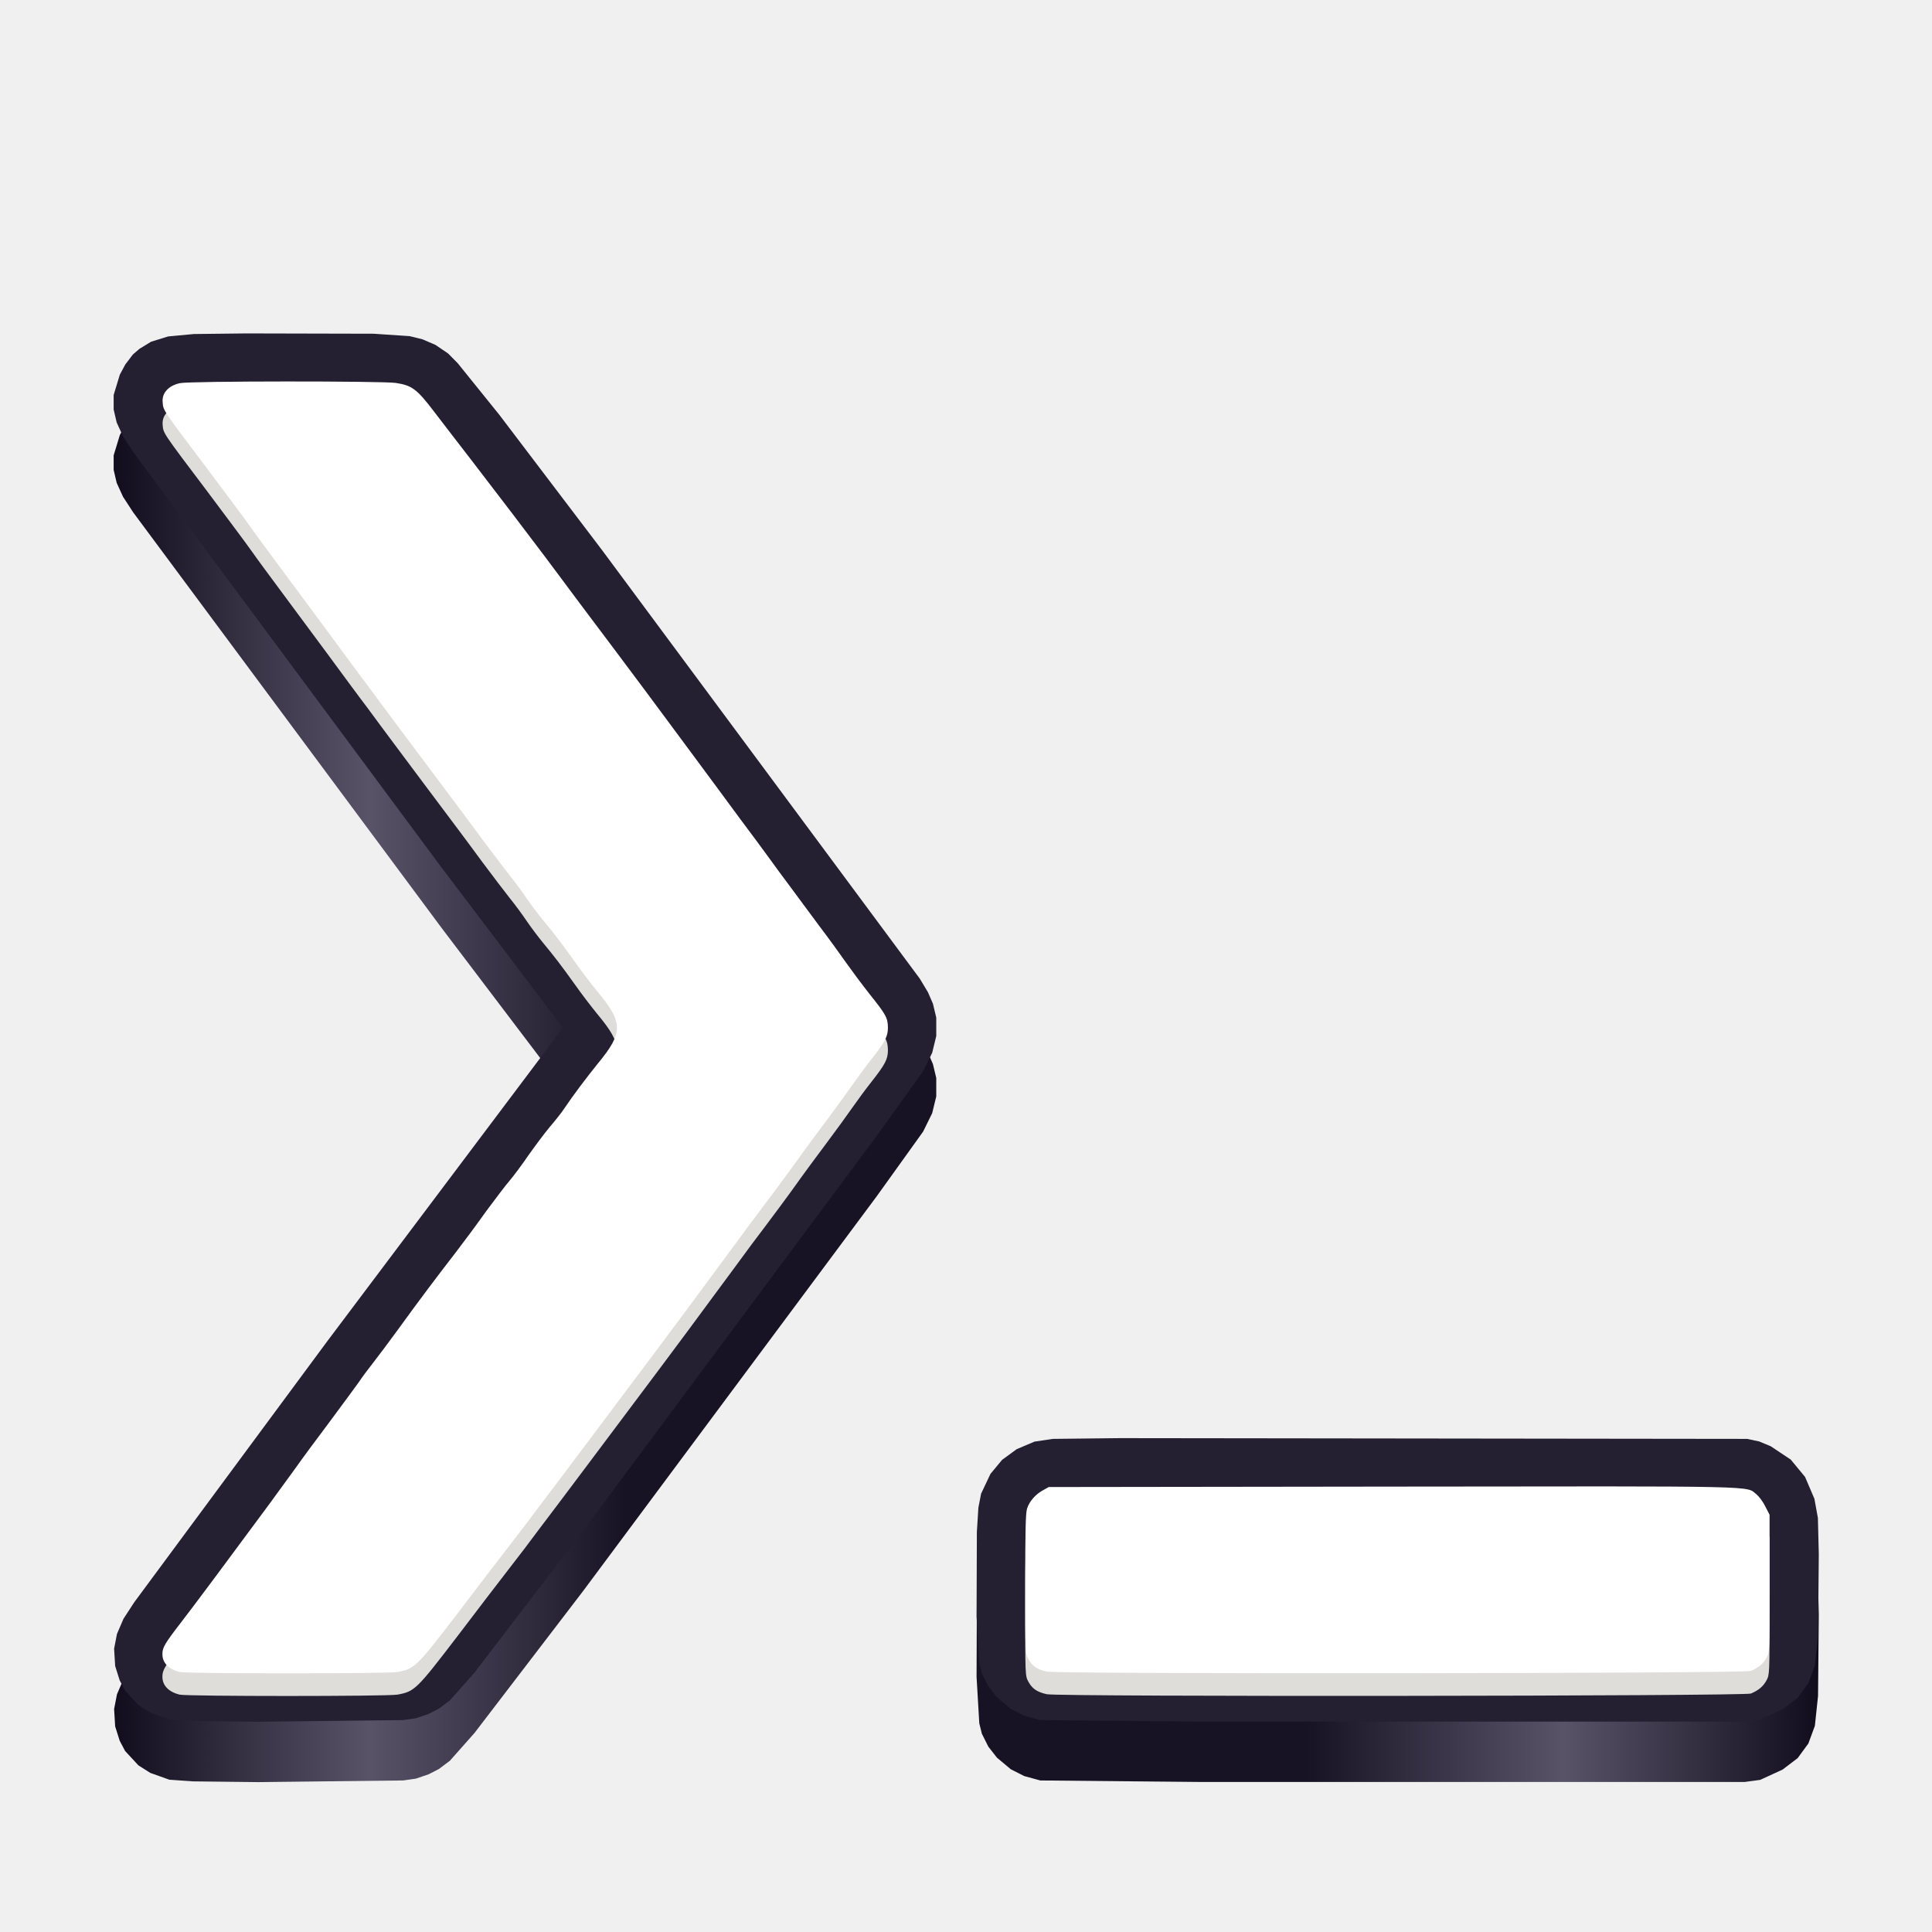
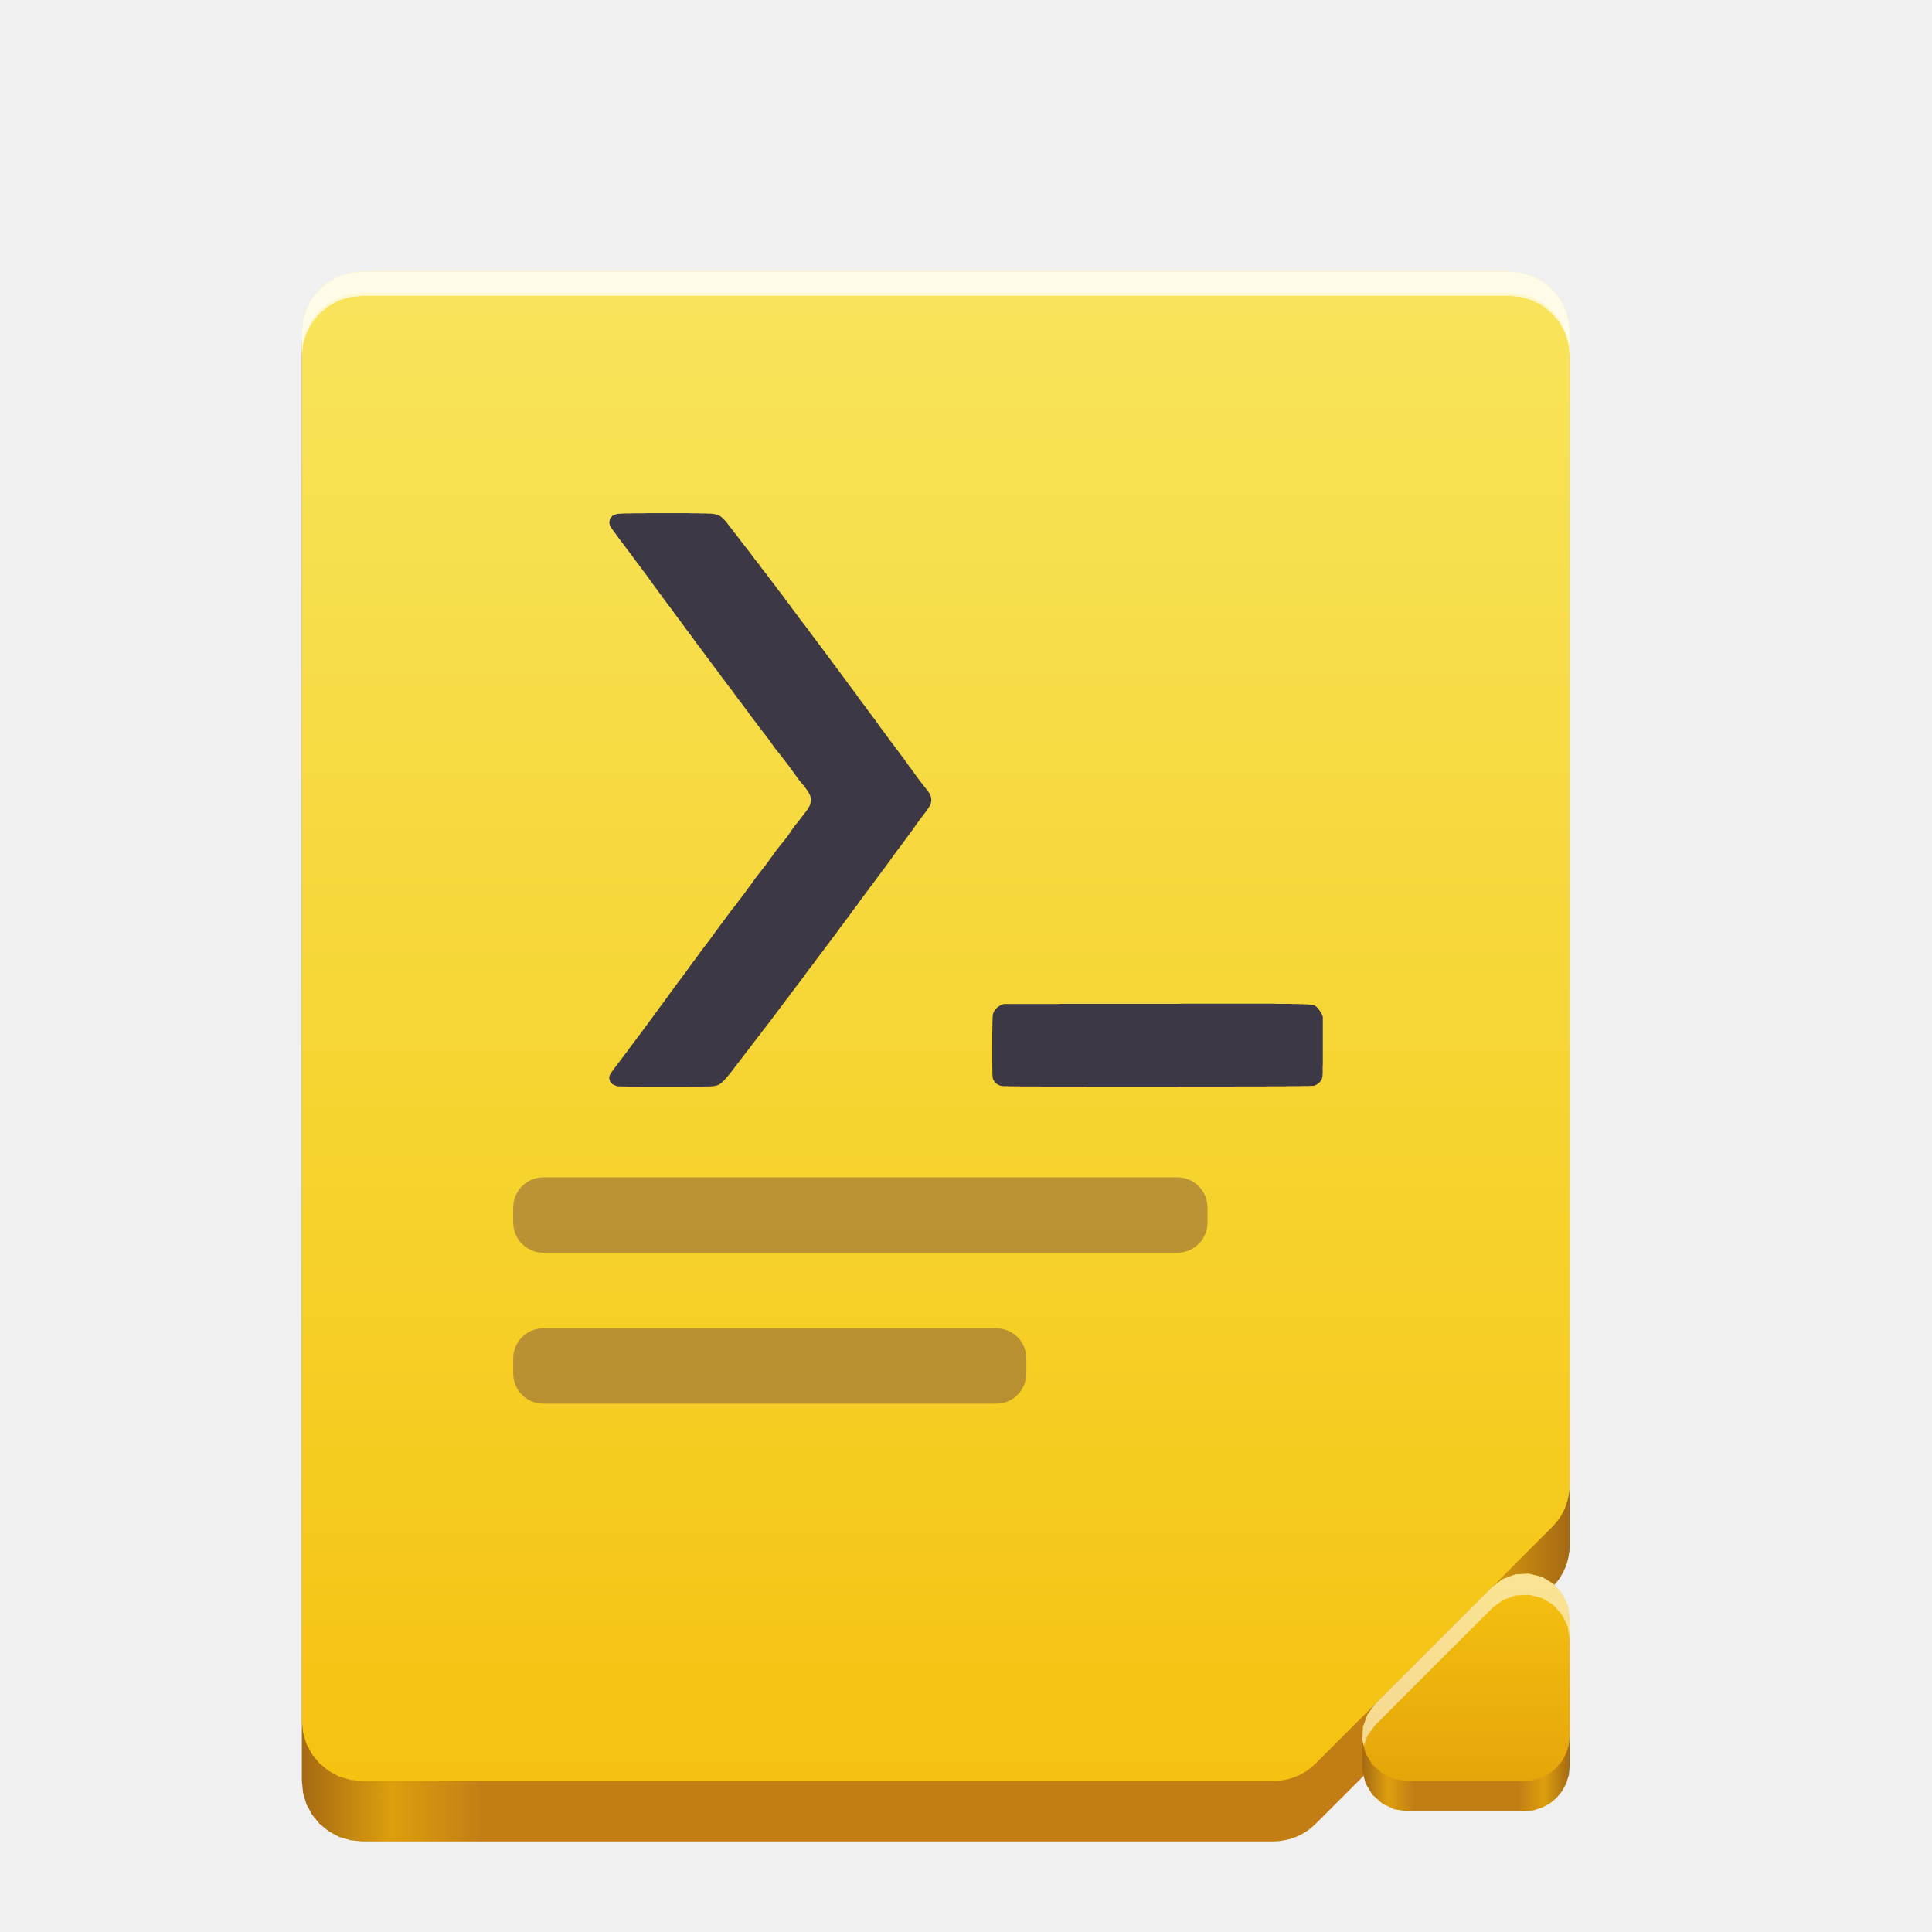
<svg xmlns="http://www.w3.org/2000/svg" width="128" height="128" viewBox="0 0 128 128">
  <defs>
-     <linearGradient id="g1" gradientUnits="userSpaceOnUse" x1="7.53" y1="0" x2="120.5" y2="0">
-       <stop offset="0" stop-color="#120d1d" />
-       <stop offset="0.15" stop-color="#585367" />
-       <stop offset="0.3" stop-color="#181324" />
-       <stop offset="0.7" stop-color="#181324" />
-       <stop offset="0.85" stop-color="#585367" />
-       <stop offset="1" stop-color="#120d1d" />
+     <linearGradient id="g1" gradientUnits="userSpaceOnUse" x1="20" y1="0" x2="104" y2="0">
+       <stop offset="0" stop-color="#a56914" />
+       <stop offset="0.071" stop-color="#dd9f0d" />
+       <stop offset="0.143" stop-color="#c27e15" />
+       <stop offset="0.857" stop-color="#c27e15" />
+       <stop offset="0.929" stop-color="#dd9f0d" />
+       <stop offset="1" stop-color="#a56914" />
+     </linearGradient>
+     <linearGradient id="g2" gradientUnits="userSpaceOnUse" x1="0" y1="18" x2="0" y2="118">
+       <stop offset="0" stop-color="#f8e45c" />
+       <stop offset="0.6" stop-color="#f6d32d" />
+       <stop offset="1" stop-color="#f5c211" />
+     </linearGradient>
+     <linearGradient id="g3" gradientUnits="userSpaceOnUse" x1="90.257" y1="0" x2="104" y2="0">
+       <stop offset="0" stop-color="#a56914" />
+       <stop offset="0.125" stop-color="#dd9f0d" />
+       <stop offset="0.25" stop-color="#c27e15" />
+       <stop offset="0.75" stop-color="#c27e15" />
+       <stop offset="0.875" stop-color="#dd9f0d" />
+       <stop offset="1" stop-color="#a56914" />
+     </linearGradient>
+     <linearGradient id="g4" gradientUnits="userSpaceOnUse" x1="0" y1="104.257" x2="0" y2="118">
+       <stop offset="0" stop-color="#f5c211" />
+       <stop offset="1" stop-color="#e5a50a" />
    </linearGradient>
  </defs>
-   <g id="body">
-     <path id="body-chin" d="M68.92 117.96L79.51 118.06L115.59 118.06L116.62 117.92L118.1 117.24L119.1 116.48L119.81 115.51L120.24 114.34L120.45 112.36L120.5 106.98L120.44 104.57L120.21 103.3L119.59 101.85L118.64 100.7L117.32 99.82L116.55 99.5L115.75 99.33L74.19 99.28L69.75 99.33L68.54 99.51L67.36 100.01L66.39 100.72L65.62 101.65L65 102.96L64.82 103.89L64.72 105.5L64.7 111.1L64.88 114.17L65.05 114.86L65.48 115.72L66.05 116.45L66.97 117.22L67.86 117.67ZM11.22 117.91L12.76 118.02L17.11 118.07L26.71 117.96L27.55 117.84L28.4 117.55L29.08 117.2L29.81 116.65L31.44 114.81L38.64 105.4L58.09 79.25L61.16 74.97L61.76 73.75L62.03 72.64L62.03 71.42L61.81 70.5L61.48 69.74L60.94 68.84L39.89 40.45L33.08 31.48L30.33 28.07L29.69 27.42L28.85 26.85L27.99 26.48L27.14 26.27L24.74 26.11L16.31 26.09L12.85 26.13L11.14 26.29L10.01 26.64L9.24 27.11L8.8 27.49L8.3 28.15L7.94 28.82L7.53 30.17L7.53 31.13L7.73 31.99L8.15 32.91L8.82 33.94L29.25 61.47L37.3 72.09L21.69 92.85L8.89 110.16L8.18 111.25L7.75 112.25L7.56 113.23L7.63 114.38L7.93 115.33L8.29 116.01L9.17 116.96L9.96 117.46Z" fill="url(#g1)" fill-rule="evenodd" />
-     <path id="body-face" d="M68.92 113.96L79.51 114.06L115.59 114.06L116.62 113.92L118.10 113.24L119.10 112.48L119.81 111.51L120.24 110.34L120.45 108.36L120.50 102.98L120.44 100.57L120.21 99.30L119.59 97.85L118.64 96.70L117.32 95.82L116.55 95.50L115.75 95.33L74.19 95.28L69.75 95.33L68.54 95.51L67.36 96.01L66.39 96.72L65.62 97.65L65.00 98.96L64.82 99.89L64.72 101.50L64.70 107.10L64.88 110.17L65.05 110.86L65.48 111.72L66.05 112.45L66.97 113.22L67.86 113.67ZM11.22 113.91L12.76 114.02L17.11 114.07L26.71 113.96L27.55 113.84L28.40 113.55L29.08 113.20L29.81 112.65L31.44 110.81L38.64 101.40L58.09 75.25L61.16 70.97L61.76 69.75L62.03 68.64L62.03 67.42L61.81 66.50L61.48 65.74L60.94 64.84L39.89 36.45L33.08 27.48L30.33 24.07L29.69 23.42L28.85 22.85L27.99 22.48L27.14 22.27L24.74 22.11L16.31 22.09L12.85 22.13L11.14 22.29L10.01 22.64L9.24 23.11L8.80 23.49L8.30 24.15L7.94 24.82L7.53 26.17L7.53 27.13L7.73 27.99L8.15 28.91L8.82 29.94L29.25 57.47L37.30 68.09L21.69 88.85L8.89 106.16L8.18 107.25L7.75 108.25L7.56 109.23L7.63 110.38L7.93 111.33L8.29 112.01L9.17 112.96L9.96 113.46Z" fill="#241f31" fill-rule="evenodd" />
+   <path id="note-side" d="M20.00 23.87L20.00 24.22L20.00 24.58L20.00 24.93L20.00 25.29L20.00 25.64L20.00 26.00L20.00 114.80L20.00 115.16L20.00 115.51L20.00 115.87L20.00 116.22L20.00 116.58L20.00 116.93L20.00 117.29L20.00 117.64L20.00 118.00L20.08 118.78L20.30 119.53L20.67 120.22L21.17 120.83L21.78 121.33L22.47 121.70L23.22 121.92L24.00 122.00L84.34 122.00L84.74 121.98L85.12 121.92L85.50 121.83L85.87 121.70L86.23 121.53L86.57 121.33L86.88 121.09L87.17 120.83L102.83 105.17L103.09 104.88L103.33 104.57L103.53 104.23L103.70 103.87L103.83 103.50L103.92 103.12L103.98 102.74L104.00 102.34L104.00 101.99L104.00 101.63L104.00 101.28L104.00 100.92L104.00 100.57L104.00 100.21L104.00 99.85L104.00 99.50L104.00 99.14L104.00 26.00L104.00 25.64L104.00 25.29L104.00 24.93L104.00 24.58L104.00 24.22L104.00 23.87L104.00 23.51L104.00 23.16L104.00 22.80L103.92 22.02L103.70 21.27L103.33 20.58L102.83 19.97L102.22 19.47L101.53 19.10L100.78 18.88L100.00 18.80L24.00 18.80L23.22 18.88L22.47 19.10L21.78 19.47L21.17 19.97L20.67 20.58L20.30 21.27L20.08 22.02L20.00 22.80L20.00 23.16L20.00 23.51Z" fill="url(#g1)" fill-rule="evenodd" />
+   <path id="note-face" d="M20.00 22.00L20.00 114.00L20.08 114.78L20.30 115.53L20.67 116.22L21.17 116.83L21.78 117.33L22.47 117.70L23.22 117.92L24.00 118.00L84.34 118.00L84.74 117.98L85.12 117.92L85.50 117.83L85.87 117.70L86.23 117.53L86.57 117.33L86.88 117.09L87.17 116.83L102.83 101.17L103.09 100.88L103.33 100.57L103.53 100.23L103.70 99.87L103.83 99.50L103.92 99.12L103.98 98.74L104.00 98.34L104.00 22.00L103.92 21.22L103.70 20.47L103.33 19.78L102.83 19.17L102.22 18.67L101.53 18.30L100.78 18.08L100.00 18.00L24.00 18.00L23.22 18.08L22.47 18.30L21.78 18.67L21.17 19.17L20.67 19.78L20.30 20.47L20.08 21.22Z" fill="url(#g2)" fill-rule="evenodd" />
+   <path id="note-toplight" d="M20.00 23.40L20.08 22.62L20.30 21.87L20.67 21.18L21.17 20.57L21.78 20.07L22.47 19.70L23.22 19.48L24.00 19.40L100.00 19.40L100.78 19.48L101.53 19.70L102.22 20.07L102.83 20.57L103.33 21.18L103.70 21.87L103.92 22.62L104.00 23.40L104.00 22.00L103.92 21.22L103.70 20.47L103.33 19.78L102.83 19.17L102.22 18.67L101.53 18.30L100.78 18.08L100.00 18.00L24.00 18.00L23.22 18.08L22.47 18.30L21.78 18.67L21.17 19.17L20.67 19.78L20.30 20.47L20.08 21.22L20.00 22.00Z" fill="#ffffff" opacity="0.55" fill-rule="evenodd" />
+   <path id="note-toplight" d="M20.00 23.60L20.08 22.82L20.30 22.07L20.67 21.38L21.17 20.77L21.78 20.27L22.47 19.90L23.22 19.68L24.00 19.60L100.00 19.60L100.78 19.68L101.53 19.90L102.22 20.27L102.83 20.77L103.33 21.38L103.70 22.07L103.92 22.82L104.00 23.60L104.00 22.00L103.92 21.22L103.70 20.47L103.33 19.78L102.83 19.17L102.22 18.67L101.53 18.30L100.78 18.08L100.00 18.00L24.00 18.00L23.22 18.08L22.47 18.30L21.78 18.67L21.17 19.17L20.67 19.78L20.30 20.47L20.08 21.22L20.00 22.00Z" fill="#ffffff" opacity="0.7" fill-rule="evenodd" />
+   <path id="curl-side" d="M103.87 107.17L103.49 106.38L102.90 105.72L102.15 105.27L101.29 105.06L100.41 105.10L99.59 105.40L98.88 105.92L91.12 113.68L90.60 114.39L90.30 115.21L90.26 116.09L90.26 116.12L90.26 116.23L90.26 116.25L90.26 116.36L90.26 116.38L90.26 116.49L90.26 116.52L90.26 116.63L90.26 116.65L90.26 116.76L90.26 116.78L90.26 116.89L90.26 116.92L90.26 117.03L90.26 117.05L90.26 117.16L90.26 117.18L90.26 117.29L90.47 118.15L90.92 118.90L91.58 119.49L92.37 119.87L93.24 120.00L101.00 120.00L101.59 119.94L102.15 119.77L102.67 119.49L103.12 119.12L103.49 118.67L103.77 118.15L103.94 117.59L104.00 117.00L104.00 116.87L104.00 116.73L104.00 116.60L104.00 116.47L104.00 116.33L104.00 116.20L104.00 116.07L104.00 115.93L104.00 115.80L104.00 109.24L104.00 109.11L104.00 108.98L104.00 108.84L104.00 108.71L104.00 108.58L104.00 108.44L104.00 108.31L104.00 108.18L104.00 108.04Z" fill="url(#g3)" fill-rule="evenodd" />
+   <path id="curl-face" d="M93.24 118.00L101.00 118.00L101.59 117.94L102.15 117.77L102.67 117.49L103.12 117.12L103.49 116.67L103.77 116.15L103.94 115.59L104.00 115.00L104.00 107.24L103.87 106.37L103.49 105.58L102.90 104.92L102.15 104.47L101.29 104.26L100.41 104.30L99.59 104.60L98.88 105.12L91.12 112.88L90.60 113.59L90.30 114.41L90.26 115.29L90.47 116.15L90.92 116.90L91.58 117.49L92.37 117.87Z" fill="url(#g4)" fill-rule="evenodd" />
+   <path id="curl-toplight" d="M104.00 107.24L103.87 106.37L103.49 105.58L102.90 104.92L102.15 104.47L101.29 104.26L100.41 104.30L99.59 104.60L98.88 105.12L91.12 112.88L90.60 113.59L90.30 114.41L90.26 115.29L90.35 115.67L90.60 114.99L91.12 114.28L98.88 106.52L99.59 106.00L100.41 105.70L101.29 105.66L102.15 105.87L102.90 106.32L103.49 106.98L103.87 107.77L104.00 108.64Z" fill="#ffffff" opacity="0.55" fill-rule="evenodd" />
+   <g id="mark">
+     <path id="mark-0" d="M66.38 71.95L66.40 71.95L66.42 71.95L66.44 71.95L66.47 71.96L66.50 71.96L66.54 71.96L66.58 71.96L66.63 71.96L66.68 71.96L66.73 71.96L66.79 71.96L66.85 71.97L66.92 71.97L66.99 71.97L67.07 71.97L67.15 71.97L67.23 71.97L67.32 71.97L67.41 71.97L67.50 71.97L67.60 71.98L67.70 71.98L67.80 71.98L67.91 71.98L68.02 71.98L68.14 71.98L68.25 71.98L68.37 71.98L68.50 71.98L68.62 71.98L68.75 71.98L68.89 71.98L69.02 71.99L69.16 71.99L69.30 71.99L69.44 71.99L69.59 71.99L69.74 71.99L69.89 71.99L70.04 71.99L70.20 71.99L70.36 71.99L70.52 71.99L70.68 71.99L70.84 71.99L71.01 71.99L71.18 71.99L71.35 71.99L71.52 71.99L71.69 71.99L71.87 71.99L72.04 72.00L72.22 72.00L72.40 72.00L72.58 72.00L72.77 72.00L72.95 72.00L73.14 72.00L73.32 72.00L73.51 72.00L73.70 72.00L73.89 72.00L74.08 72.00L74.27 72.00L74.46 72.00L74.66 72.00L74.85 72.00L75.04 72.00L75.24 72.00L75.43 72.00L75.63 72.00L75.82 72.00L76.02 72.00L76.22 72.00L76.41 72.00L76.61 72.00L76.81 72.00L77.00 72.00L77.20 72.00L77.40 72.00L77.59 72.00L77.79 72.00L77.98 72.00L78.18 71.99L78.37 71.99L78.57 71.99L78.76 71.99L78.96 71.99L79.15 71.99L79.34 71.99L79.53 71.99L79.72 71.99L79.91 71.99L80.10 71.99L80.28 71.99L80.47 71.99L80.65 71.99L80.84 71.99L81.02 71.99L81.20 71.99L81.38 71.99L81.55 71.99L81.73 71.99L81.90 71.98L82.08 71.98L82.25 71.98L82.41 71.98L82.58 71.98L82.75 71.98L82.91 71.98L83.07 71.98L83.23 71.98L83.38 71.98L83.54 71.98L83.69 71.98L83.84 71.98L83.98 71.97L84.13 71.97L84.27 71.97L84.41 71.97L84.54 71.97L84.68 71.97L84.81 71.97L84.94 71.97L85.06 71.97L85.18 71.97L85.30 71.96L85.41 71.96L85.53 71.96L85.63 71.96L85.74 71.96L85.84 71.96L85.94 71.96L86.03 71.96L86.13 71.96L86.21 71.95L86.30 71.95L86.38 71.95L86.45 71.95L86.52 71.95L86.59 71.95L86.66 71.95L86.72 71.95L86.77 71.94L86.82 71.94L86.87 71.94L86.91 71.94L86.95 71.94L86.98 71.94L87.01 71.94L87.04 71.93L87.06 71.93L87.07 71.93L87.08 71.93L87.11 71.92L87.24 71.85L87.35 71.78L87.44 71.69L87.52 71.59L87.55 71.53L87.57 71.50L87.58 71.47L87.59 71.43L87.60 71.39L87.61 71.34L87.62 71.28L87.62 71.20L87.63 71.11L87.63 70.99L87.63 70.85L87.63 70.68L87.64 70.49L87.64 70.26L87.64 70.00L87.64 69.70L87.64 69.35L87.64 69.22L87.64 69.09L87.64 68.95L87.64 68.82L87.64 68.69L87.64 68.55L87.64 68.42L87.64 68.29L87.64 68.16L87.64 68.02L87.64 67.89L87.64 67.76L87.64 67.62L87.64 67.49L87.64 67.36L87.59 67.24L87.53 67.12L87.46 67.00L87.38 66.88L87.29 66.78L87.25 66.73L87.24 66.72L87.22 66.71L87.21 66.70L87.21 66.70L87.20 66.69L87.19 66.68L87.18 66.67L87.17 66.66L87.16 66.66L87.15 66.65L87.14 66.64L87.13 66.64L87.11 66.63L87.10 66.62L87.09 66.62L87.07 66.61L87.05 66.61L87.03 66.60L87.01 66.59L86.99 66.59L86.97 66.58L86.94 66.58L86.91 66.58L86.88 66.57L86.85 66.57L86.81 66.56L86.77 66.56L86.73 66.55L86.68 66.55L86.63 66.55L86.58 66.54L86.52 66.54L86.46 66.54L86.40 66.54L86.33 66.53L86.26 66.53L86.18 66.53L86.10 66.53L86.02 66.52L85.93 66.52L85.83 66.52L85.73 66.52L85.63 66.52L85.52 66.51L85.40 66.51L85.28 66.51L85.15 66.51L85.02 66.51L84.88 66.51L84.73 66.51L84.58 66.51L84.42 66.50L84.26 66.50L84.09 66.50L83.91 66.50L83.72 66.50L83.53 66.50L83.33 66.50L83.12 66.50L82.91 66.50L82.68 66.50L82.45 66.50L82.21 66.50L81.96 66.50L81.71 66.50L81.44 66.50L81.17 66.50L80.89 66.50L80.60 66.50L80.30 66.50L79.99 66.50L79.67 66.50L79.34 66.50L79.01 66.50L78.66 66.50L78.30 66.50L77.94 66.51L77.56 66.51L77.17 66.51L76.77 66.51L76.47 66.51L76.34 66.51L76.21 66.51L76.07 66.51L75.94 66.51L75.81 66.51L75.68 66.51L75.54 66.51L75.41 66.51L75.28 66.51L75.14 66.51L75.01 66.51L74.88 66.51L74.75 66.51L74.61 66.51L74.48 66.51L74.35 66.51L74.21 66.51L74.08 66.51L73.95 66.51L73.81 66.51L73.68 66.51L73.55 66.51L73.42 66.51L73.28 66.51L73.15 66.51L73.02 66.51L72.88 66.51L72.75 66.51L72.62 66.51L72.49 66.51L72.35 66.51L72.22 66.51L72.09 66.51L71.95 66.51L71.82 66.51L71.69 66.51L71.55 66.51L71.42 66.51L71.29 66.51L71.16 66.51L71.02 66.51L70.89 66.51L70.76 66.51L70.62 66.51L70.49 66.51L70.36 66.51L70.23 66.51L70.09 66.52L69.96 66.52L69.83 66.52L69.69 66.52L69.56 66.52L69.43 66.52L69.30 66.52L69.16 66.52L69.03 66.52L68.90 66.52L68.76 66.52L68.63 66.52L68.50 66.52L68.36 66.52L68.23 66.52L68.10 66.52L67.97 66.52L67.83 66.52L67.70 66.52L67.57 66.52L67.43 66.52L67.30 66.52L67.17 66.52L67.04 66.52L66.90 66.52L66.77 66.52L66.64 66.52L66.50 66.52L66.38 66.55L66.26 66.62L66.15 66.69L66.04 66.78L65.95 66.88L65.87 66.98L65.82 67.10L65.79 67.17L65.78 67.20L65.78 67.25L65.77 67.30L65.77 67.36L65.76 67.44L65.76 67.53L65.76 67.63L65.75 67.75L65.75 67.89L65.75 68.04L65.75 68.20L65.74 68.39L65.74 68.59L65.74 68.81L65.74 69.06L65.74 69.32L65.74 69.65L65.74 69.96L65.74 70.23L65.74 70.47L65.74 70.67L65.75 70.85L65.75 70.99L65.75 71.12L65.76 71.22L65.76 71.30L65.77 71.36L65.77 71.42L65.78 71.46L65.79 71.49L65.81 71.52L65.82 71.55L65.84 71.59L65.91 71.70L66.00 71.78L66.10 71.85L66.22 71.91L66.37 71.95ZM40.93 71.97L41.04 71.97L41.21 71.98L41.42 71.98L41.67 71.99L41.95 71.99L42.26 71.99L42.60 72.00L42.96 72.00L43.33 72.00L43.71 72.00L44.10 72.00L44.48 72.00L44.87 72.00L45.24 72.00L45.59 72.00L45.93 71.99L46.24 71.99L46.52 71.99L46.76 71.98L46.96 71.98L47.12 71.97L47.23 71.97L47.32 71.95L47.46 71.92L47.59 71.88L47.71 71.81L47.84 71.71L47.99 71.56L48.17 71.35L48.40 71.08L48.67 70.72L49.02 70.27L49.22 70.01L49.41 69.75L49.61 69.50L49.80 69.25L49.98 69.01L50.15 68.79L50.30 68.60L50.43 68.43L50.53 68.29L50.66 68.13L50.82 67.92L51.00 67.69L51.17 67.46L51.34 67.24L51.47 67.06L51.57 66.93L51.69 66.77L51.84 66.57L52.00 66.35L52.18 66.12L52.37 65.87L52.56 65.61L52.76 65.35L52.95 65.10L53.15 64.83L53.34 64.57L53.53 64.31L53.72 64.06L53.91 63.82L54.09 63.57L54.27 63.33L54.44 63.10L54.62 62.87L54.78 62.65L54.95 62.43L55.11 62.21L55.27 62.00L55.42 61.80L55.57 61.59L55.71 61.40L55.86 61.21L55.99 61.02L56.13 60.84L56.26 60.67L56.38 60.50L56.50 60.33L56.67 60.11L56.86 59.86L57.04 59.60L57.22 59.36L57.38 59.14L57.53 58.95L57.64 58.79L57.76 58.63L57.92 58.42L58.09 58.19L58.27 57.95L58.43 57.73L58.60 57.51L58.78 57.26L58.95 57.03L59.09 56.84L59.18 56.70L59.31 56.53L59.48 56.30L59.67 56.05L59.86 55.79L60.04 55.55L60.22 55.30L60.40 55.06L60.55 54.85L60.66 54.69L60.81 54.48L60.98 54.25L61.15 54.03L61.36 53.75L61.55 53.48L61.66 53.27L61.70 53.09L61.70 52.90L61.66 52.74L61.57 52.55L61.38 52.29L61.12 51.96L60.95 51.74L60.77 51.50L60.61 51.28L60.48 51.10L60.36 50.93L60.20 50.72L60.03 50.48L59.85 50.23L59.68 50.01L59.52 49.79L59.34 49.55L59.17 49.32L59.00 49.10L58.86 48.91L58.71 48.70L58.53 48.46L58.36 48.23L58.22 48.03L58.11 47.89L57.98 47.70L57.81 47.48L57.63 47.23L57.44 46.98L57.30 46.78L57.16 46.60L57.01 46.40L56.85 46.18L56.68 45.94L56.50 45.70L56.32 45.46L56.15 45.23L55.98 45.00L55.78 44.73L55.58 44.46L55.38 44.19L55.19 43.94L55.01 43.69L54.83 43.45L54.65 43.21L54.49 42.99L54.33 42.78L54.18 42.58L54.04 42.39L53.91 42.22L53.79 42.06L53.68 41.91L53.58 41.77L53.45 41.60L53.30 41.40L53.12 41.17L52.94 40.93L52.77 40.70L52.60 40.47L52.44 40.26L52.27 40.02L52.09 39.79L51.92 39.56L51.76 39.34L51.62 39.16L51.50 39.01L51.38 38.84L51.24 38.66L51.10 38.47L50.95 38.28L50.80 38.07L50.63 37.86L50.46 37.64L50.29 37.40L50.10 37.17L49.91 36.92L49.72 36.66L49.52 36.40L49.34 36.17L49.16 35.94L48.98 35.70L48.80 35.47L48.63 35.25L48.48 35.05L48.34 34.88L48.10 34.56L47.90 34.35L47.72 34.20L47.54 34.11L47.33 34.06L47.19 34.04L47.07 34.03L46.91 34.03L46.71 34.02L46.46 34.02L46.18 34.01L45.88 34.01L45.54 34.00L45.19 34.00L44.82 34.00L44.45 34.00L44.07 34.00L43.68 34.00L43.31 34.00L42.94 34.00L42.59 34.01L42.25 34.01L41.94 34.01L41.66 34.02L41.42 34.02L41.21 34.03L41.05 34.04L40.94 34.04L40.85 34.06L40.58 34.17L40.41 34.37L40.37 34.61L40.38 34.69L40.39 34.76L40.43 34.84L40.49 34.96L40.61 35.13L40.78 35.36L41.02 35.69L41.34 36.11L41.72 36.62L41.93 36.90L42.13 37.17L42.33 37.43L42.51 37.68L42.67 37.89L42.81 38.08L42.92 38.23L42.99 38.33L43.11 38.49L43.26 38.70L43.43 38.93L43.61 39.18L43.80 39.43L43.91 39.59L44.05 39.77L44.20 39.98L44.37 40.20L44.55 40.44L44.72 40.68L44.90 40.92L45.08 41.16L45.25 41.39L45.44 41.66L45.64 41.92L45.83 42.17L46.00 42.41L46.15 42.62L46.28 42.79L46.38 42.91L46.49 43.07L46.64 43.27L46.81 43.50L46.99 43.74L47.17 43.98L47.34 44.21L47.52 44.45L47.70 44.69L47.86 44.91L48.00 45.09L48.18 45.34L48.40 45.62L48.59 45.88L48.76 46.11L48.92 46.33L49.08 46.53L49.22 46.72L49.35 46.90L49.49 47.08L49.62 47.26L49.76 47.45L49.94 47.69L50.13 47.94L50.31 48.18L50.46 48.38L50.58 48.53L50.73 48.72L50.90 48.95L51.06 49.17L51.21 49.38L51.38 49.62L51.54 49.82L51.70 50.01L51.84 50.20L51.99 50.39L52.15 50.60L52.33 50.83L52.52 51.10L52.68 51.32L52.85 51.56L53.02 51.78L53.19 51.98L53.41 52.26L53.57 52.50L53.68 52.72L53.73 52.92L53.72 53.12L53.67 53.32L53.56 53.54L53.39 53.78L53.17 54.06L53.01 54.27L52.84 54.49L52.66 54.71L52.49 54.94L52.34 55.17L52.20 55.37L52.07 55.54L51.89 55.77L51.71 55.98L51.56 56.18L51.38 56.41L51.21 56.65L51.05 56.87L50.87 57.12L50.70 57.35L50.57 57.51L50.46 57.65L50.30 57.86L50.11 58.10L49.92 58.36L49.77 58.58L49.60 58.80L49.43 59.04L49.26 59.27L49.10 59.48L48.95 59.67L48.80 59.87L48.65 60.07L48.49 60.27L48.34 60.47L48.18 60.68L48.02 60.90L47.86 61.12L47.69 61.34L47.52 61.58L47.34 61.82L47.16 62.07L46.98 62.32L46.80 62.55L46.65 62.75L46.52 62.91L46.34 63.16L46.19 63.37L46.11 63.48L46.00 63.63L45.84 63.84L45.65 64.10L45.45 64.38L45.24 64.66L45.05 64.92L44.86 65.17L44.68 65.41L44.52 65.63L44.38 65.82L44.28 65.96L44.16 66.13L44.00 66.35L43.83 66.58L43.65 66.82L43.48 67.06L43.24 67.38L43.02 67.68L42.81 67.97L42.60 68.25L42.40 68.52L42.21 68.77L42.03 69.01L41.86 69.24L41.70 69.45L41.56 69.65L41.42 69.83L41.29 70.00L41.18 70.15L41.08 70.28L40.99 70.40L40.90 70.52L40.62 70.89L40.45 71.13L40.38 71.29L40.36 71.42L40.42 71.66L40.59 71.84L40.87 71.96Z" fill="#3d3846" fill-rule="evenodd" />
  </g>
-   <g id="mark">
-     <path id="mark-0-side" d="M11.907 112.275C11.172 112.099 10.746 111.658 10.761 111.07C10.761 110.659 10.908 110.395 12.01 108.969C12.862 107.867 15.008 104.987 17.873 101.107C18.417 100.358 19.181 99.315 19.563 98.786C19.945 98.242 20.974 96.846 21.87 95.656C22.752 94.466 23.619 93.29 23.795 93.04C23.957 92.79 24.368 92.232 24.706 91.806C25.03 91.394 25.779 90.395 26.367 89.587C27.792 87.618 28.968 86.06 30.173 84.503C30.716 83.797 31.642 82.548 32.215 81.74C32.803 80.946 33.494 80.035 33.758 79.727C34.023 79.418 34.581 78.669 34.992 78.066C35.419 77.464 36.051 76.611 36.418 76.171C36.785 75.745 37.226 75.186 37.388 74.936C37.946 74.099 38.901 72.835 39.592 71.983C41.311 69.896 41.311 69.264 39.533 67.133C39.166 66.678 38.519 65.84 38.108 65.253C37.197 63.974 36.682 63.313 35.977 62.461C35.683 62.108 35.198 61.461 34.904 61.035C34.61 60.594 34.111 59.918 33.788 59.522C33.464 59.11 32.641 58.037 31.965 57.126C30.834 55.583 29.967 54.437 28.042 51.866C27.645 51.337 26.808 50.22 26.176 49.368C25.544 48.515 24.706 47.398 24.324 46.869C23.927 46.355 22.737 44.739 21.679 43.299C20.621 41.873 19.196 39.948 18.52 39.037C17.844 38.126 17.006 36.995 16.668 36.51C16.33 36.025 15.008 34.261 13.744 32.572C10.746 28.604 10.82 28.707 10.776 28.148C10.717 27.546 11.158 27.046 11.922 26.885C12.554 26.738 25.294 26.738 26.22 26.87C27.292 27.032 27.616 27.267 28.777 28.795C29.335 29.53 30.437 30.955 31.231 31.984C33.273 34.644 34.934 36.818 36.08 38.347C36.624 39.081 37.667 40.463 38.372 41.418C39.092 42.388 40.077 43.681 40.547 44.313C41.634 45.753 43.677 48.501 46.013 51.66C46.998 52.997 48.365 54.834 49.041 55.76C49.731 56.671 50.554 57.802 50.892 58.258C51.215 58.713 51.877 59.61 52.362 60.256C52.832 60.903 53.728 62.093 54.331 62.916C54.948 63.724 55.727 64.812 56.079 65.311C56.432 65.811 57.108 66.722 57.608 67.354C58.71 68.735 58.813 68.926 58.827 69.573C58.827 70.175 58.651 70.513 57.725 71.689C57.387 72.115 56.843 72.85 56.505 73.335C56.168 73.82 55.359 74.936 54.698 75.818C54.037 76.7 53.287 77.714 53.038 78.066C52.788 78.419 52.156 79.301 51.627 80.006C51.098 80.726 50.26 81.828 49.775 82.475C49.305 83.121 48.13 84.708 47.174 86.001C45.191 88.705 42.413 92.408 39.048 96.89C37.755 98.609 36.271 100.593 35.727 101.299C35.198 102.019 34.302 103.194 33.729 103.929C33.17 104.649 31.613 106.677 30.29 108.425C27.601 111.937 27.469 112.07 26.323 112.275C25.617 112.393 12.436 112.393 11.907 112.275M69.349 112.246C68.702 112.099 68.379 111.879 68.129 111.408C67.923 111.041 67.923 110.997 67.923 106.442C67.923 102.959 67.953 101.754 68.041 101.46C68.188 100.975 68.614 100.49 69.114 100.226L69.481 100.02L92.214 99.991C117.165 99.961 115.637 99.932 116.372 100.505C116.548 100.652 116.812 101.005 116.959 101.313L117.239 101.857L117.239 106.398C117.239 110.924 117.239 110.953 117.033 111.335C116.812 111.732 116.519 111.982 116.004 112.202C115.563 112.378 70.142 112.422 69.349 112.246" fill="#deddda" fill-rule="evenodd" />
-     <path id="mark-0-face" d="M 11.907,110.775 C 11.172,110.599 10.746,110.158 10.761,109.57 C 10.761,109.159 10.908,108.895 12.01,107.469 C 12.862,106.367 15.008,103.487 17.873,99.607 C 18.417,98.858 19.181,97.815 19.563,97.286 C 19.945,96.742 20.974,95.346 21.87,94.156 C 22.752,92.966 23.619,91.79 23.795,91.54 C 23.957,91.29 24.368,90.732 24.706,90.306 C 25.03,89.894 25.779,88.895 26.367,88.087 C 27.792,86.118 28.968,84.56 30.173,83.003 C 30.716,82.297 31.642,81.048 32.215,80.24 C 32.803,79.446 33.494,78.535 33.758,78.227 C 34.023,77.918 34.581,77.169 34.992,76.566 C 35.419,75.964 36.051,75.111 36.418,74.671 C 36.785,74.245 37.226,73.686 37.388,73.436 C 37.946,72.599 38.901,71.335 39.592,70.483 C 41.311,68.396 41.311,67.764 39.533,65.633 C 39.166,65.178 38.519,64.34 38.108,63.753 C 37.197,62.474 36.682,61.813 35.977,60.961 C 35.683,60.608 35.198,59.961 34.904,59.535 C 34.61,59.094 34.111,58.418 33.788,58.022 C 33.464,57.61 32.641,56.537 31.965,55.626 C 30.834,54.083 29.967,52.937 28.042,50.366 C 27.645,49.837 26.808,48.72 26.176,47.868 C 25.544,47.015 24.706,45.898 24.324,45.369 C 23.927,44.855 22.737,43.239 21.679,41.799 C 20.621,40.373 19.196,38.448 18.52,37.537 C 17.844,36.626 17.006,35.495 16.668,35.01 C 16.33,34.525 15.008,32.761 13.744,31.072 C 10.746,27.104 10.82,27.207 10.776,26.648 C 10.717,26.046 11.158,25.546 11.922,25.385 C 12.554,25.238 25.294,25.238 26.22,25.37 C 27.292,25.532 27.616,25.767 28.777,27.295 C 29.335,28.03 30.437,29.455 31.231,30.484 C 33.273,33.144 34.934,35.318 36.08,36.847 C 36.624,37.581 37.667,38.963 38.372,39.918 C 39.092,40.888 40.077,42.181 40.547,42.813 C 41.634,44.253 43.677,47.001 46.013,50.16 C 46.998,51.497 48.365,53.334 49.041,54.26 C 49.731,55.171 50.554,56.302 50.892,56.758 C 51.215,57.213 51.877,58.11 52.362,58.756 C 52.832,59.403 53.728,60.593 54.331,61.416 C 54.948,62.224 55.727,63.312 56.079,63.811 C 56.432,64.311 57.108,65.222 57.608,65.854 C 58.71,67.235 58.813,67.426 58.827,68.073 C 58.827,68.675 58.651,69.013 57.725,70.189 C 57.387,70.615 56.843,71.35 56.505,71.835 C 56.168,72.32 55.359,73.436 54.698,74.318 C 54.037,75.2 53.287,76.214 53.038,76.566 C 52.788,76.919 52.156,77.801 51.627,78.506 C 51.098,79.226 50.26,80.328 49.775,80.975 C 49.305,81.621 48.13,83.208 47.174,84.501 C 45.191,87.205 42.413,90.908 39.048,95.39 C 37.755,97.109 36.271,99.093 35.727,99.799 C 35.198,100.519 34.302,101.694 33.729,102.429 C 33.17,103.149 31.613,105.177 30.29,106.925 C 27.601,110.437 27.469,110.57 26.323,110.775 C 25.617,110.893 12.436,110.893 11.907,110.775 M 69.349,110.746 C 68.702,110.599 68.379,110.379 68.129,109.908 C 67.923,109.541 67.923,109.497 67.923,104.942 C 67.923,101.459 67.953,100.254 68.041,99.96 C 68.188,99.475 68.614,98.99 69.114,98.726 L 69.481,98.52 L 92.214,98.491 C 117.165,98.461 115.637,98.432 116.372,99.005 C 116.548,99.152 116.812,99.505 116.959,99.813 L 117.239,100.357 L 117.239,104.898 C 117.239,109.424 117.239,109.453 117.033,109.835 C 116.812,110.232 116.519,110.482 116.004,110.702 C 115.563,110.878 70.142,110.922 69.349,110.746" fill="#ffffff" fill-rule="evenodd" />
-   </g>
+   <path id="line0" d="M80.00 80.03L79.99 79.87L79.98 79.74L79.96 79.61L79.93 79.48L79.89 79.36L79.85 79.24L79.79 79.12L79.73 79.00L79.66 78.89L79.59 78.78L79.50 78.68L79.41 78.59L79.32 78.50L79.22 78.41L79.11 78.34L79.00 78.27L78.88 78.21L78.76 78.15L78.64 78.11L78.52 78.07L78.39 78.04L78.26 78.02L78.13 78.01L77.97 78.00L36.03 78.00L35.87 78.01L35.74 78.02L35.61 78.04L35.48 78.07L35.36 78.11L35.24 78.15L35.12 78.21L35.00 78.27L34.89 78.34L34.78 78.41L34.68 78.50L34.59 78.59L34.50 78.68L34.41 78.78L34.34 78.89L34.27 79.00L34.21 79.12L34.15 79.24L34.11 79.36L34.07 79.48L34.04 79.61L34.02 79.74L34.01 79.87L34.00 80.03L34.00 80.97L34.01 81.13L34.02 81.26L34.04 81.39L34.07 81.52L34.11 81.64L34.15 81.76L34.21 81.88L34.27 82.00L34.34 82.11L34.41 82.22L34.50 82.32L34.59 82.41L34.68 82.50L34.78 82.59L34.89 82.66L35.00 82.73L35.12 82.79L35.24 82.85L35.36 82.89L35.48 82.93L35.61 82.96L35.74 82.98L35.87 82.99L36.03 83.00L77.97 83.00L78.13 82.99L78.26 82.98L78.39 82.96L78.52 82.93L78.64 82.89L78.76 82.85L78.88 82.79L79.00 82.73L79.11 82.66L79.22 82.59L79.32 82.50L79.41 82.41L79.50 82.32L79.59 82.22L79.66 82.11L79.73 82.00L79.79 81.88L79.85 81.76L79.89 81.64L79.93 81.52L79.96 81.39L79.98 81.26L79.99 81.13L80.00 80.97Z" fill="#865e3c" opacity="0.55" />
+   <path id="line1" d="M68.00 90.03L67.99 89.87L67.98 89.74L67.96 89.61L67.93 89.48L67.89 89.36L67.85 89.24L67.79 89.12L67.73 89.00L67.66 88.89L67.59 88.78L67.50 88.68L67.41 88.59L67.32 88.50L67.22 88.41L67.11 88.34L67.00 88.27L66.88 88.21L66.76 88.15L66.64 88.11L66.52 88.07L66.39 88.04L66.26 88.02L66.13 88.01L65.97 88.00L36.03 88.00L35.87 88.01L35.74 88.02L35.61 88.04L35.48 88.07L35.36 88.11L35.24 88.15L35.12 88.21L35.00 88.27L34.89 88.34L34.78 88.41L34.68 88.50L34.59 88.59L34.50 88.68L34.41 88.78L34.34 88.89L34.27 89.00L34.21 89.12L34.15 89.24L34.11 89.36L34.07 89.48L34.04 89.61L34.02 89.74L34.01 89.87L34.00 90.03L34.00 90.97L34.01 91.13L34.02 91.26L34.04 91.39L34.07 91.52L34.11 91.64L34.15 91.76L34.21 91.88L34.27 92.00L34.34 92.11L34.41 92.22L34.50 92.32L34.59 92.41L34.68 92.50L34.78 92.59L34.89 92.66L35.00 92.73L35.12 92.79L35.24 92.85L35.36 92.89L35.48 92.93L35.61 92.96L35.74 92.98L35.87 92.99L36.03 93.00L65.97 93.00L66.13 92.99L66.26 92.98L66.39 92.96L66.52 92.93L66.64 92.89L66.76 92.85L66.88 92.79L67.00 92.73L67.11 92.66L67.22 92.59L67.32 92.50L67.41 92.41L67.50 92.32L67.59 92.22L67.66 92.11L67.73 92.00L67.79 91.88L67.85 91.76L67.89 91.64L67.93 91.52L67.96 91.39L67.98 91.26L67.99 91.13L68.00 90.97Z" fill="#865e3c" opacity="0.55" />
</svg>
